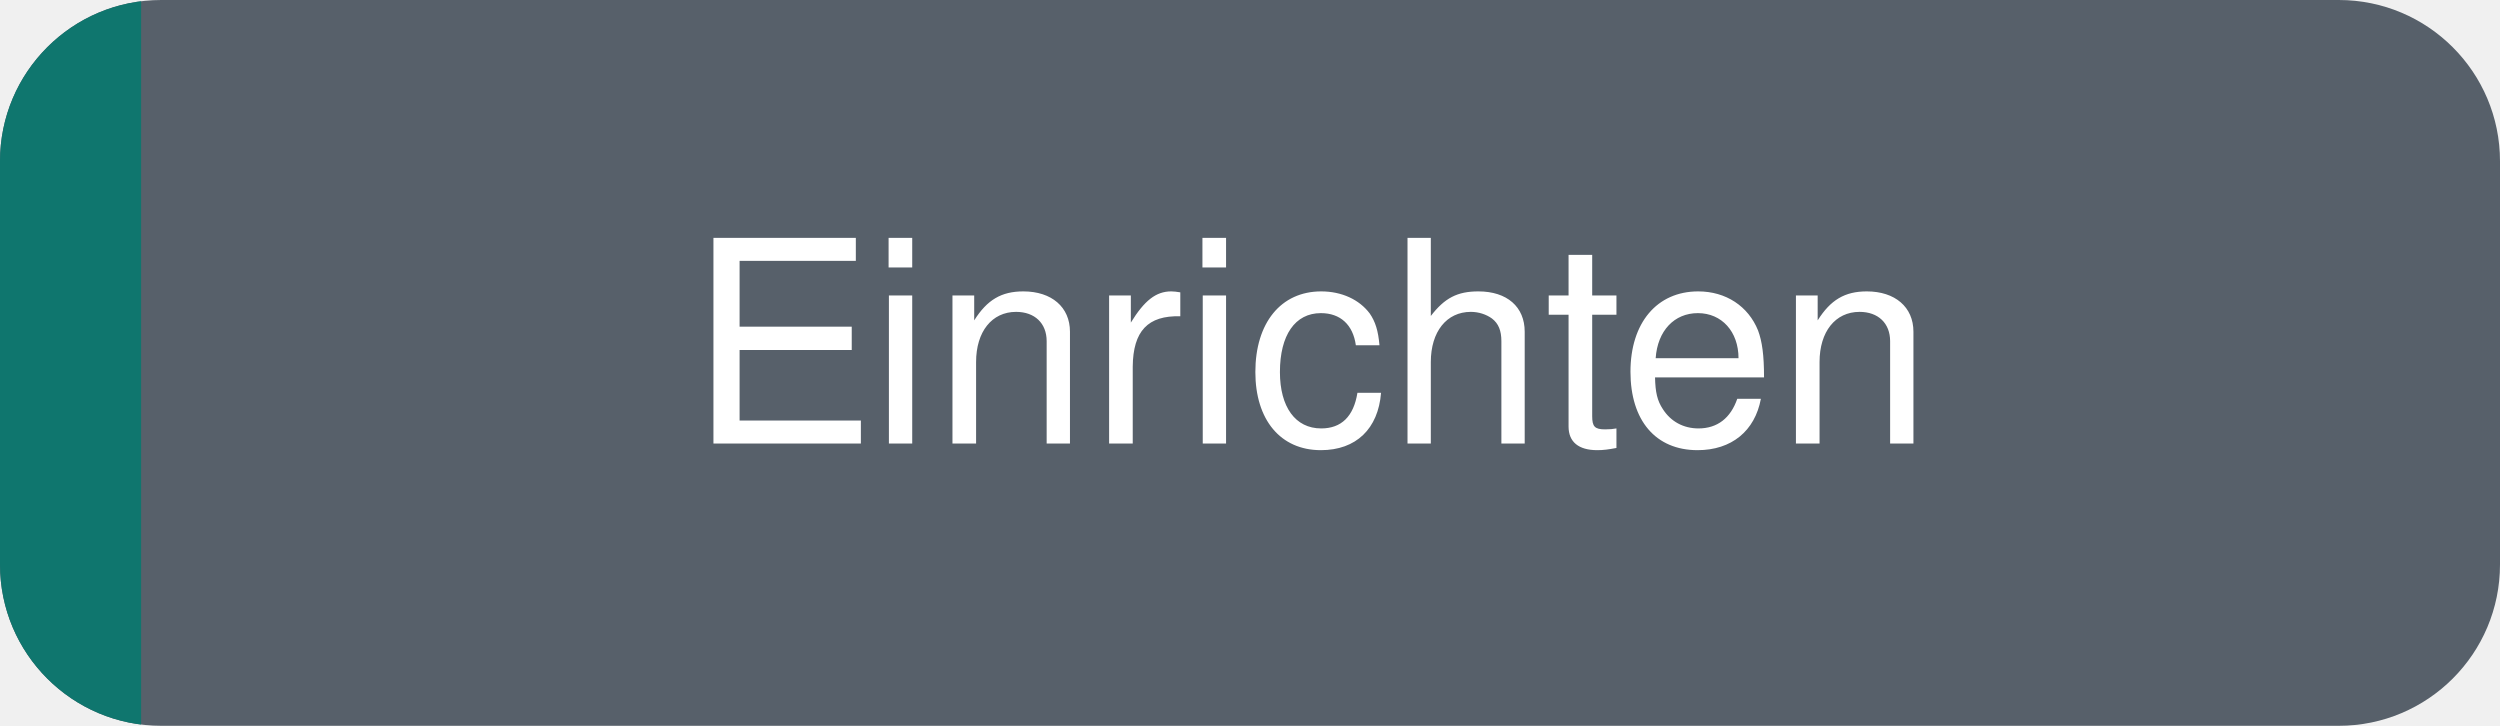
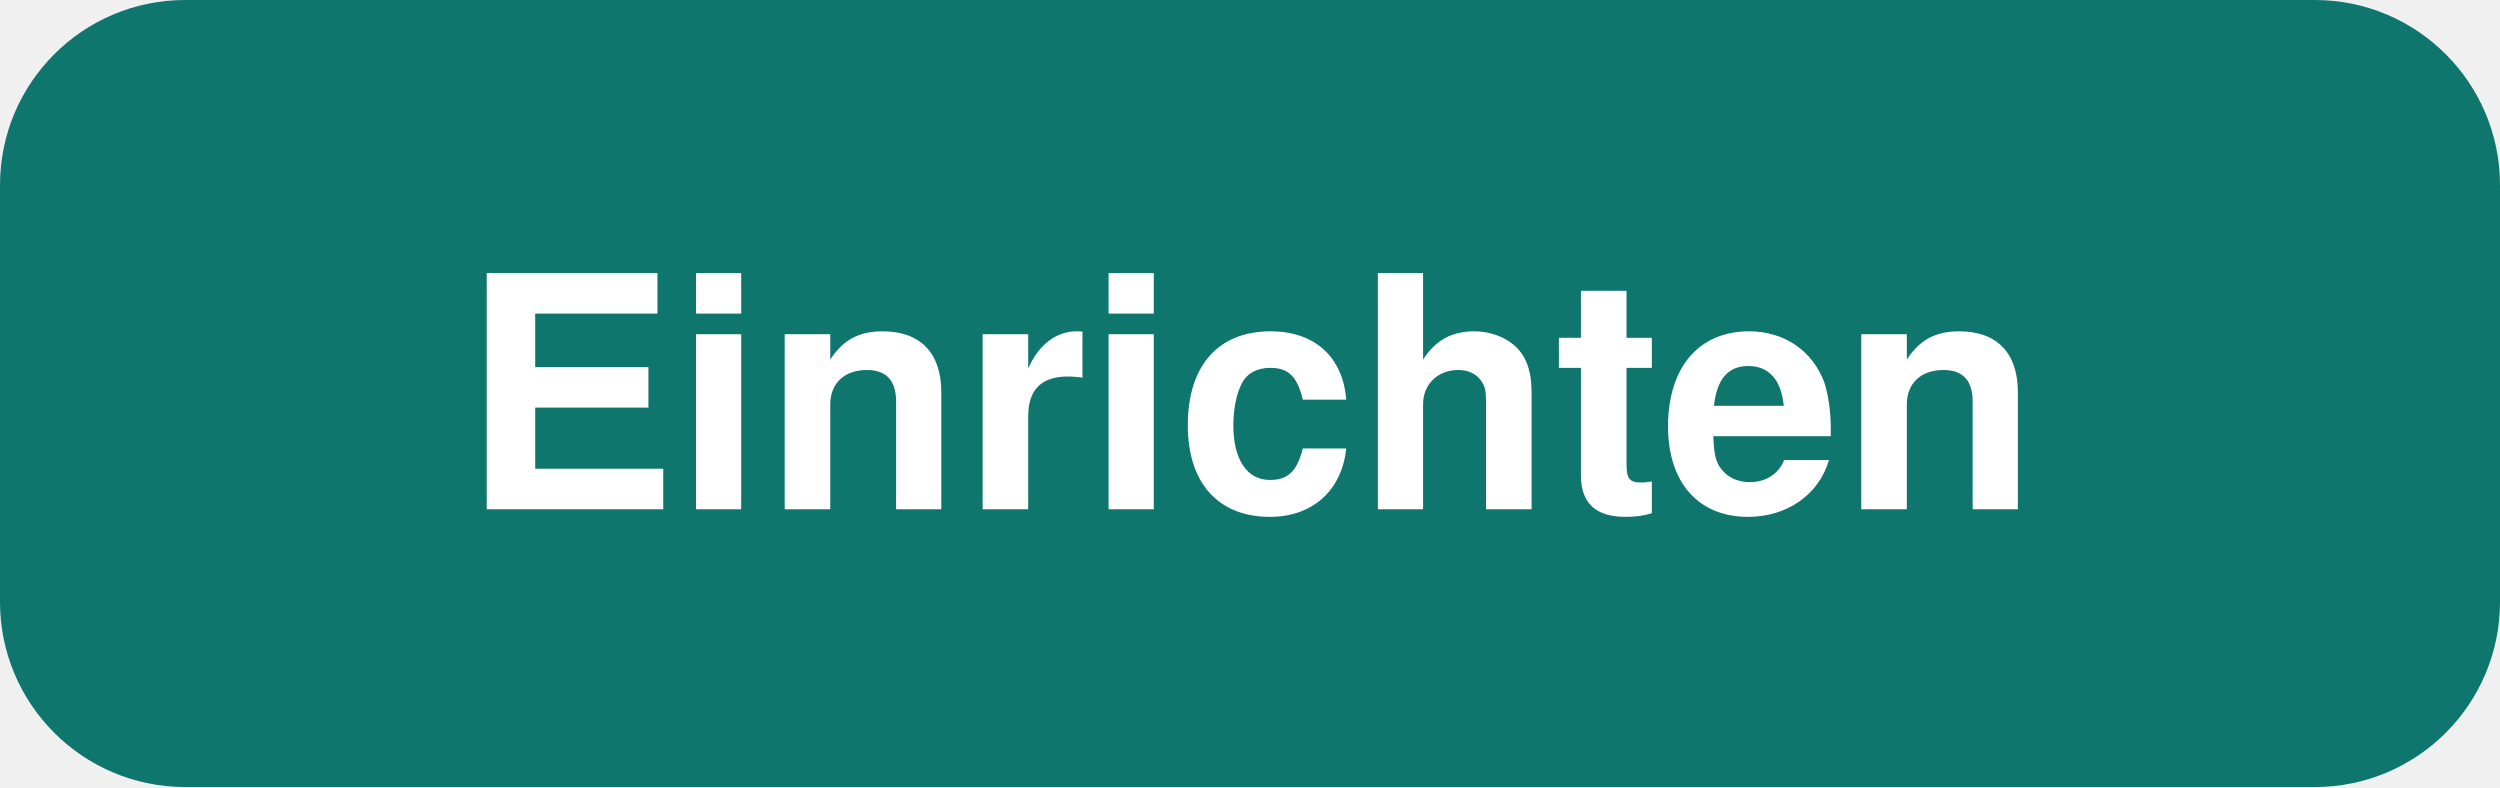
- <svg xmlns="http://www.w3.org/2000/svg" width="124" height="36" viewBox="0 0 124 36" role="img" aria-label="Einrichten">
-   <g font-family="-apple-system, 'Segoe UI', Helvetica, Arial, sans-serif" font-size="14" fill="#ffffff" text-anchor="middle">
-     <clipPath id="k">
-       <rect width="124" height="36" rx="8" />
-     </clipPath>
-     <g clip-path="url(#k)">
-       <rect width="124" height="36" fill="#57606a" />
-       <rect width="7" height="36" fill="#0f766e" />
-     </g>
-     <text x="65.0" y="22">Einrichten</text>
-   </g>
+ <svg xmlns="http://www.w3.org/2000/svg" width="108" height="34" viewBox="0 0 108 34" role="img" aria-label="Einrichten">
+   <rect width="108" height="34" rx="8" fill="#0f766e" />
+   <text x="54.0" y="22" font-family="-apple-system, 'Segoe UI', Helvetica, Arial, sans-serif" font-size="14" font-weight="600" fill="#ffffff" text-anchor="middle">Einrichten</text>
</svg>
